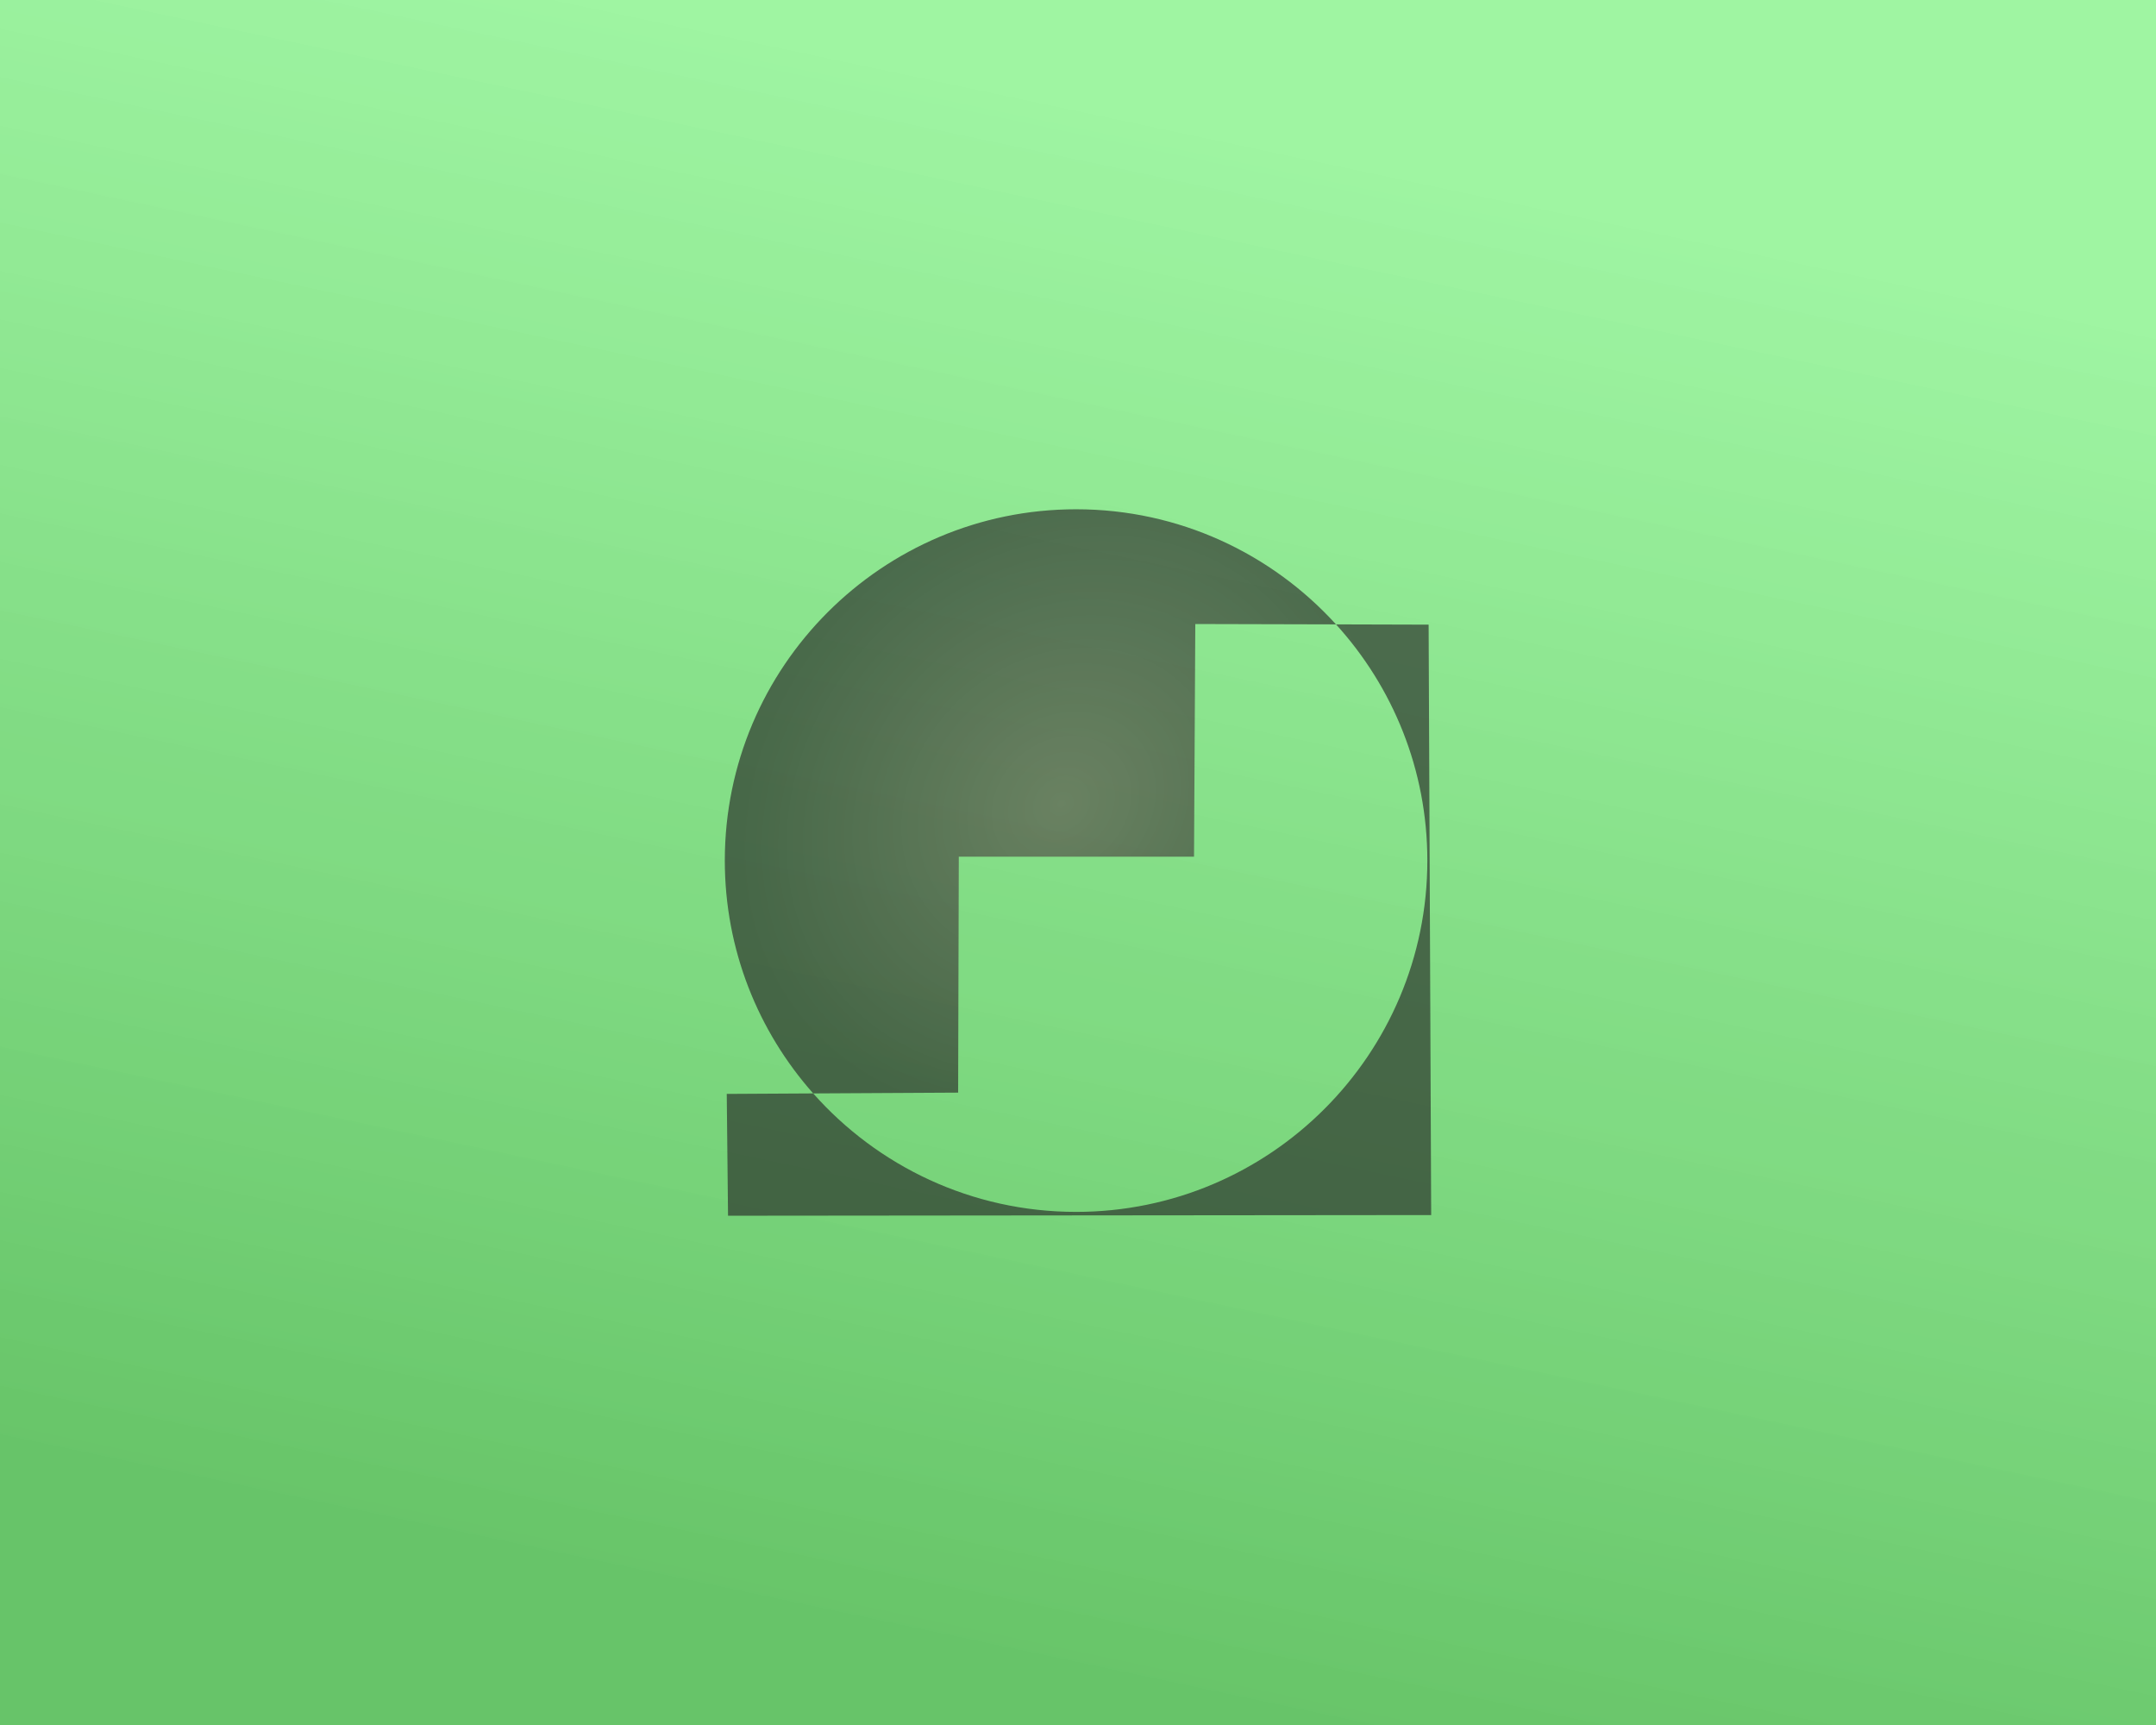
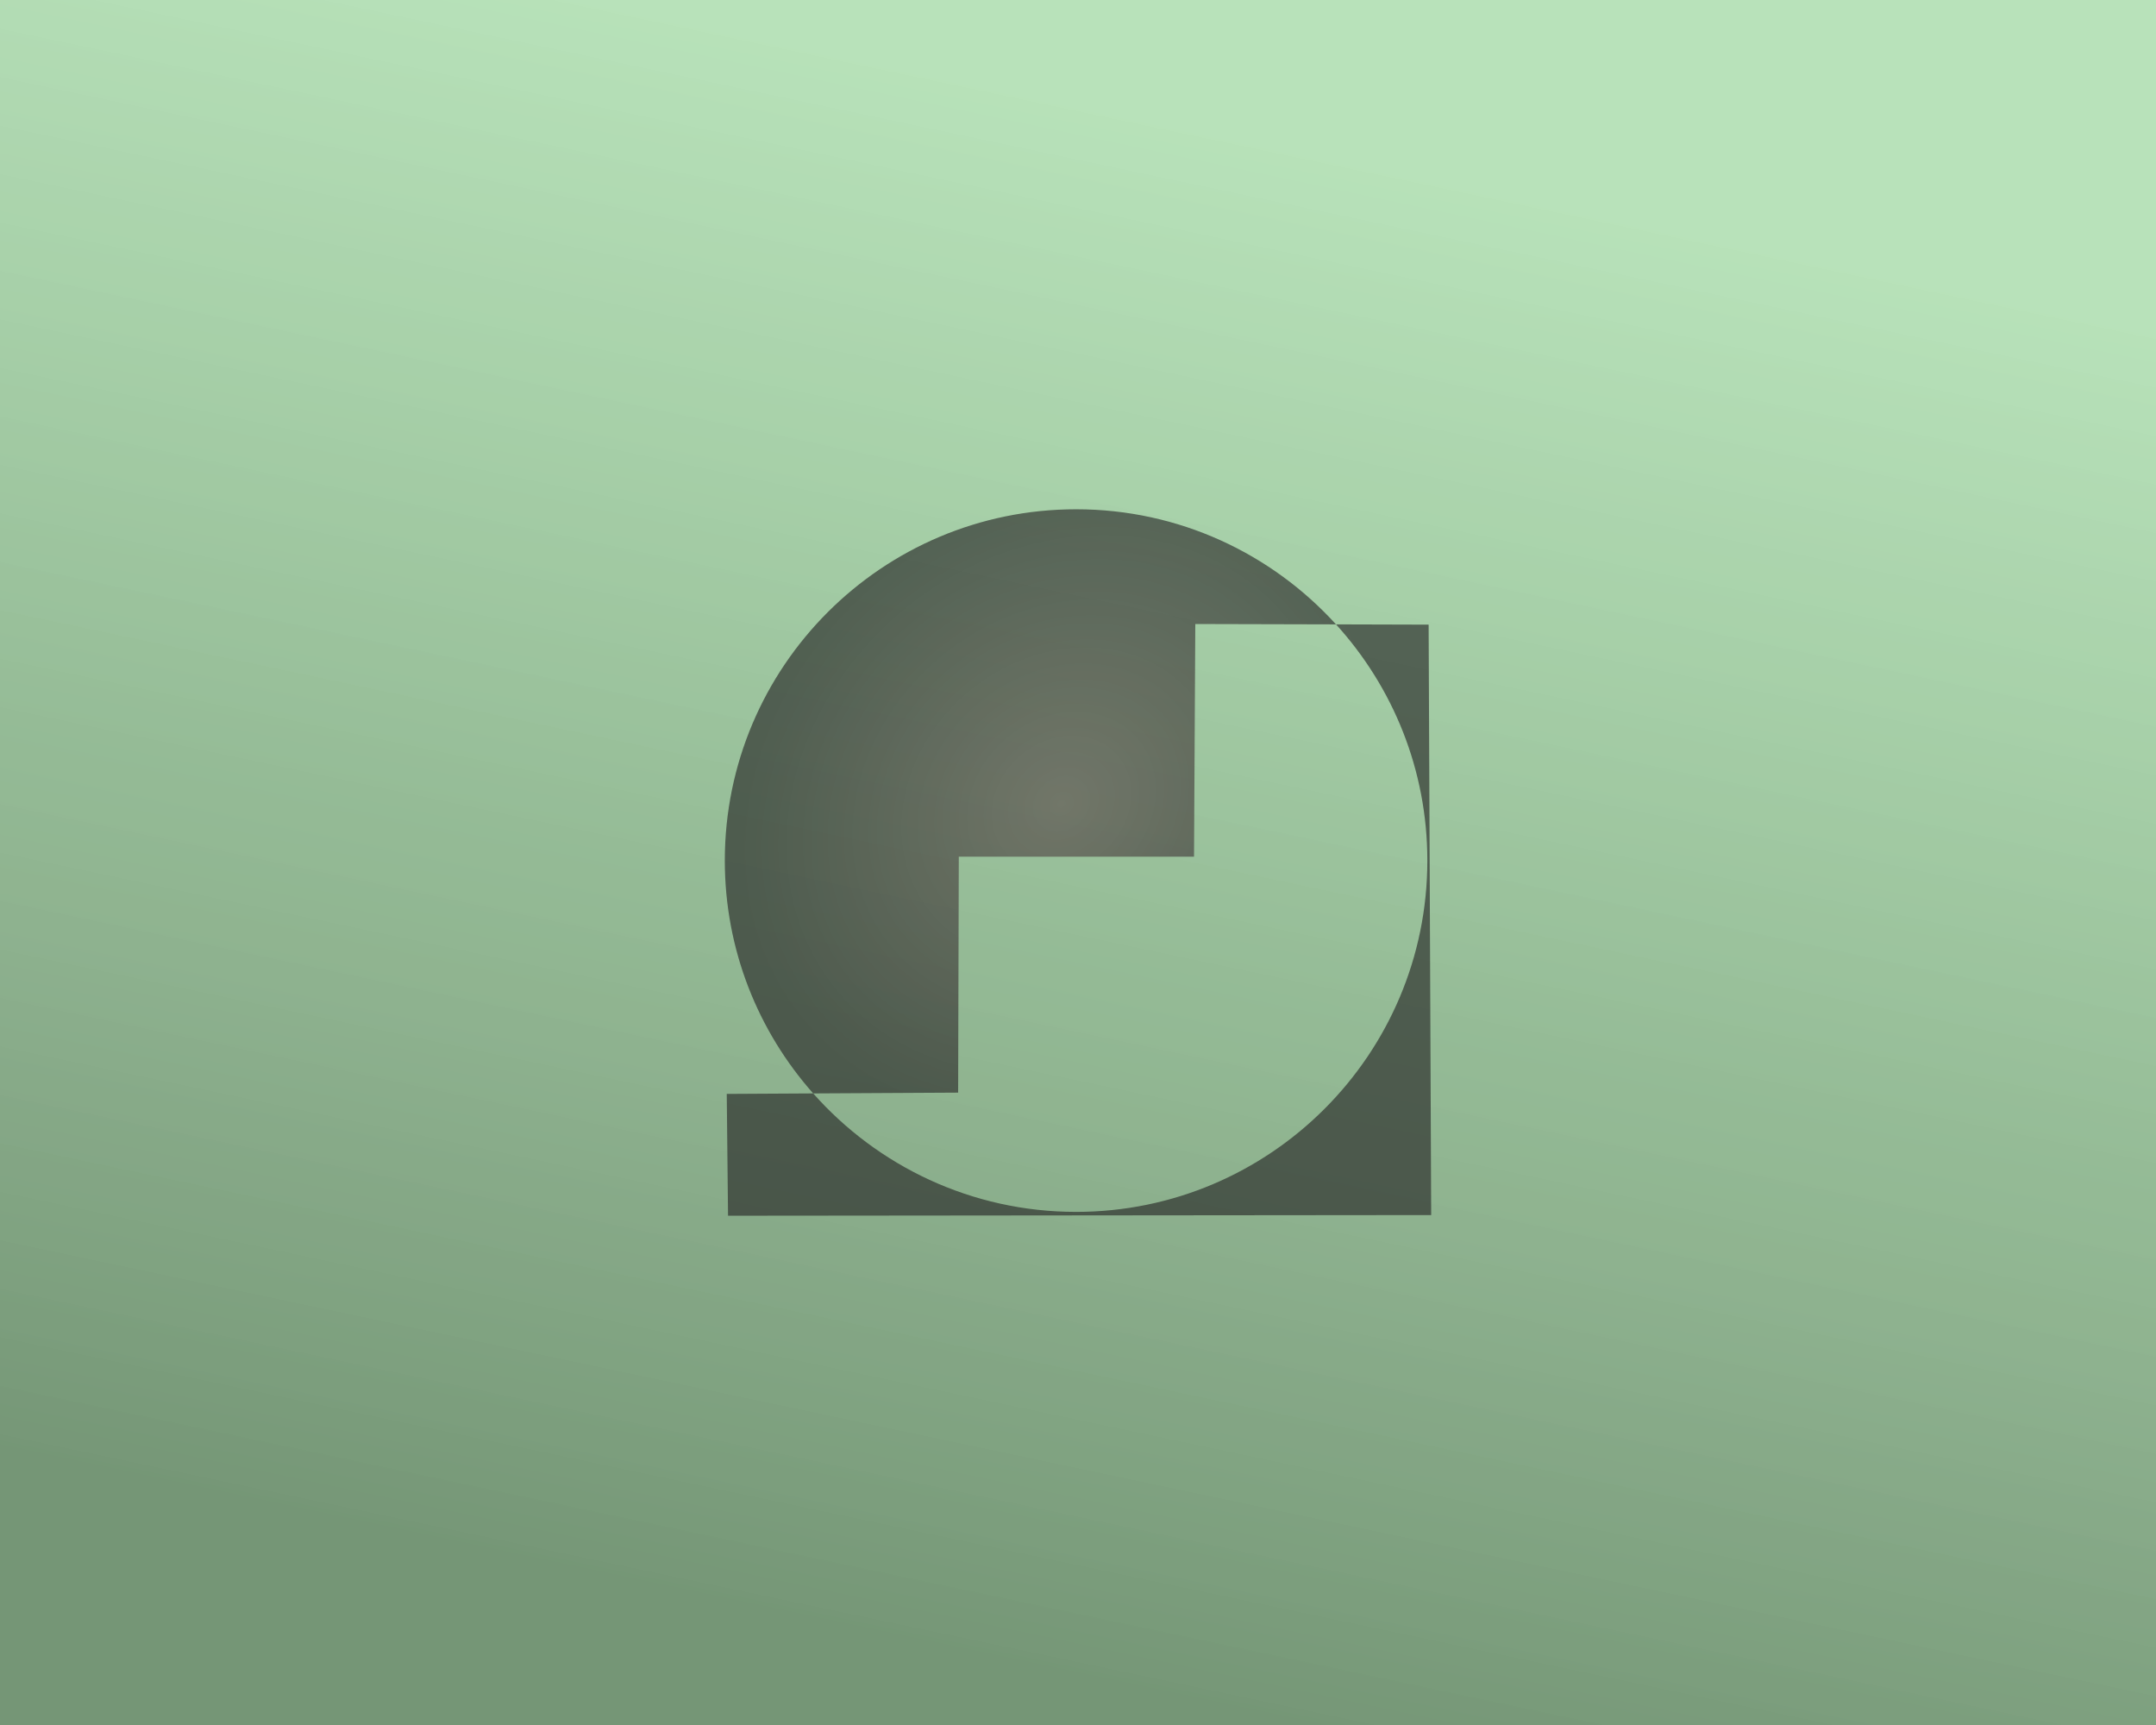
<svg xmlns="http://www.w3.org/2000/svg" xmlns:xlink="http://www.w3.org/1999/xlink" width="1280" height="1024" id="svg2" version="1.1">
  <defs id="defs4">
    <linearGradient id="linearGradient4264">
-       <stop style="stop-color:#61c263;stop-opacity:1;" offset="0" id="stop4266" />
-       <stop style="stop-color:#8cf290;stop-opacity:0.871;" offset="1" id="stop4268" />
+       <stop style="stop-color:#709271;stop-opacity:1;" offset="0" id="stop4266" />
+       <stop style="stop-color:#aaddac;stop-opacity:0.871;" offset="1" id="stop4268" />
    </linearGradient>
    <radialGradient xlink:href="#linearGradient3750-1" id="radialGradient3510" gradientUnits="userSpaceOnUse" gradientTransform="matrix(-0.7314919,0.625741,-0.5360284,-0.6266179,680.2561,300.2631)" cx="281.136" cy="347.436" fx="281.136" fy="347.436" r="250" />
    <filter color-interpolation-filters="sRGB" id="filter3782-9">
      <feFlood result="flood" flood-color="rgb(0,0,0)" flood-opacity="0.5" id="feFlood3784-4" />
      <feComposite result="composite1" operator="in" in="flood" in2="SourceGraphic" id="feComposite3786-7" />
      <feGaussianBlur result="blur" stdDeviation="15" id="feGaussianBlur3788-5" />
      <feOffset result="offset" dy="0" dx="0" id="feOffset3790-0" />
      <feComposite result="fbSourceGraphic" operator="over" in="SourceGraphic" in2="offset" id="feComposite3792-4" />
      <feColorMatrix id="feColorMatrix3794-4" values="0 0 0 -1 0 0 0 0 -1 0 0 0 0 -1 0 0 0 0 1 0" in="fbSourceGraphic" result="fbSourceGraphicAlpha" />
      <feGaussianBlur in="fbSourceGraphic" stdDeviation="1.5" result="result6" id="feGaussianBlur3796-8" />
      <feComposite result="result8" in="fbSourceGraphic" operator="atop" in2="result6" id="feComposite3798-6" />
      <feComposite result="fbSourceGraphic" operator="atop" in="result8" in2="fbSourceGraphicAlpha" id="feComposite3800-3" />
      <feColorMatrix id="feColorMatrix3802-7" values="0 0 0 -1 0 0 0 0 -1 0 0 0 0 -1 0 0 0 0 1 0" in="fbSourceGraphic" result="fbSourceGraphicAlpha" />
      <feGaussianBlur in="fbSourceGraphic" result="result8" stdDeviation="4" id="feGaussianBlur3804-1" />
      <feOffset result="result11" dy="4" dx="4" id="feOffset3806-5" />
      <feComposite operator="in" in="fbSourceGraphic" result="result6" in2="result11" id="feComposite3808-0" />
      <feFlood flood-color="rgb(0,0,0)" flood-opacity="1" in="result6" result="result10" id="feFlood3810-6" />
      <feBlend result="result12" in="result6" mode="normal" in2="result10" id="feBlend3812-8" />
      <feComposite operator="in" result="fbSourceGraphic" in2="fbSourceGraphic" id="feComposite3814-0" />
      <feColorMatrix id="feColorMatrix3895-3" values="0 0 0 -1 0 0 0 0 -1 0 0 0 0 -1 0 0 0 0 1 0" in="fbSourceGraphic" result="fbSourceGraphicAlpha" />
      <feFlood in="fbSourceGraphic" result="flood" flood-color="rgb(0,0,0)" flood-opacity="0.5" id="feFlood3897-5" />
      <feComposite result="composite1" operator="in" in="flood" in2="fbSourceGraphic" id="feComposite3899-9" />
      <feGaussianBlur result="blur" stdDeviation="5" id="feGaussianBlur3901-5" />
      <feOffset result="offset" dy="8" dx="0" id="feOffset3903-6" />
      <feComposite result="composite2" operator="over" in="fbSourceGraphic" in2="offset" id="feComposite3905-4" />
    </filter>
    <linearGradient id="linearGradient3750-1">
      <stop id="stop3752-5" offset="0" style="stop-color:#594b4b;stop-opacity:1" />
      <stop id="stop3754-8" offset="1" style="stop-color:#242424;stop-opacity:1" />
    </linearGradient>
    <radialGradient gradientUnits="userSpaceOnUse" gradientTransform="matrix(-0.7314919,0.625741,-0.5360284,-0.6266179,680.2561,300.2631)" r="250" fy="347.436" fx="281.136" cy="347.436" cx="281.136" id="radialGradient3756-4" xlink:href="#linearGradient3750-1" />
    <filter color-interpolation-filters="sRGB" style="color-interpolation-filters:sRGB;" id="filter3782">
      <feFlood result="flood" flood-color="rgb(0,0,0)" flood-opacity="0.5" id="feFlood3784" />
      <feComposite result="composite1" operator="in" in="flood" in2="SourceGraphic" id="feComposite3786" />
      <feGaussianBlur result="blur" stdDeviation="15" in="composite" id="feGaussianBlur3788" />
      <feOffset result="offset" dy="0" dx="0" id="feOffset3790" />
      <feComposite result="fbSourceGraphic" operator="over" in="SourceGraphic" in2="offset" id="feComposite3792" />
      <feColorMatrix id="feColorMatrix3794" values="0 0 0 -1 0 0 0 0 -1 0 0 0 0 -1 0 0 0 0 1 0" in="fbSourceGraphic" result="fbSourceGraphicAlpha" />
      <feGaussianBlur in="fbSourceGraphic" stdDeviation="1.5" result="result6" id="feGaussianBlur3796" />
      <feComposite result="result8" in="fbSourceGraphic" operator="atop" in2="result6" id="feComposite3798" />
      <feComposite result="fbSourceGraphic" operator="atop" in="result8" in2="fbSourceGraphicAlpha" id="feComposite3800" />
      <feColorMatrix id="feColorMatrix3802" values="0 0 0 -1 0 0 0 0 -1 0 0 0 0 -1 0 0 0 0 1 0" in="fbSourceGraphic" result="fbSourceGraphicAlpha" />
      <feGaussianBlur in="fbSourceGraphic" result="result8" stdDeviation="4" id="feGaussianBlur3804" />
      <feOffset result="result11" dy="4" dx="4" id="feOffset3806" />
      <feComposite operator="in" in="fbSourceGraphic" result="result6" in2="result11" id="feComposite3808" />
      <feFlood flood-color="rgb(0,0,0)" flood-opacity="1" in="result6" result="result10" id="feFlood3810" />
      <feBlend result="result12" in="result6" mode="normal" in2="result10" id="feBlend3812" />
      <feComposite operator="in" result="fbSourceGraphic" in2="fbSourceGraphic" id="feComposite3814" />
      <feColorMatrix id="feColorMatrix3895" values="0 0 0 -1 0 0 0 0 -1 0 0 0 0 -1 0 0 0 0 1 0" in="fbSourceGraphic" result="fbSourceGraphicAlpha" />
      <feFlood in="fbSourceGraphic" result="flood" flood-color="rgb(0,0,0)" flood-opacity="0.5" id="feFlood3897" />
      <feComposite result="composite1" operator="in" in="flood" in2="fbSourceGraphic" id="feComposite3899" />
      <feGaussianBlur result="blur" stdDeviation="5" in="composite" id="feGaussianBlur3901" />
      <feOffset result="offset" dy="8" dx="0" id="feOffset3903" />
      <feComposite result="composite2" operator="over" in="fbSourceGraphic" in2="offset" id="feComposite3905" />
    </filter>
    <radialGradient gradientUnits="userSpaceOnUse" gradientTransform="matrix(-0.7314919,0.625741,-0.5360284,-0.6266179,680.2561,300.2631)" r="250" fy="347.436" fx="281.136" cy="347.436" cx="281.136" id="radialGradient3756" xlink:href="#linearGradient3750" />
    <linearGradient id="linearGradient3750">
      <stop id="stop3752" offset="0" style="stop-color:#594b4b;stop-opacity:1" />
      <stop id="stop3754" offset="1" style="stop-color:#242424;stop-opacity:1" />
    </linearGradient>
    <linearGradient xlink:href="#linearGradient4264" id="linearGradient4270" x1="620.725" y1="1002.186" x2="813.88" y2="91.514" gradientUnits="userSpaceOnUse" gradientTransform="matrix(0.9973845,0,0,0.994442,0,28.36046)" />
  </defs>
  <g id="layer1" transform="translate(0,-28.36218)">
    <rect style="opacity:0.964;fill:url(#linearGradient4270);fill-opacity:1;fill-rule:nonzero;stroke:none" id="rect3475" width="1282.834" height="1027.863" x="0" y="28.052" ry="0" />
    <g id="g3469" transform="matrix(0.7456715,0,0,0.7456715,416.2985,316.6607)" style="opacity:0.634">
      <g style="display:none" id="layer1-4">
        <path transform="matrix(0.9824562,0,0,0.9853802,217.59,177.5428)" d="m 367.11,123.256 c 0,156.878 -127.175,284.053 -284.053,284.053 -156.878,0 -284.053,-127.175 -284.053,-284.053 0,-156.878 127.175,-284.053 284.053,-284.053 156.878,0 284.053,127.175 284.053,284.053 z" id="path3578" style="fill:#f2f2f2;fill-opacity:1;fill-rule:evenodd;stroke:none" />
      </g>
      <g style="display:inline" id="layer2">
        <path transform="matrix(1.124818,0,0,1.124818,-37.44531,-37.44531)" id="path148" d="M 298.656,50 C 161.408,50 50,161.376 50,298.625 c 0,63.213 23.659,120.926 62.562,164.812 l 102.594,-0.562 0.469,-166.969 166.5,0 0.906,-164.687 99.594,0.25 C 437.132,81.437 371.554,50 298.656,50 z M 482.625,131.469 c 40.159,44.166 64.656,102.805 64.656,167.156 0,137.245 -111.376,248.656 -248.625,248.656 -74.033,0 -140.532,-32.447 -186.094,-83.844 L 51.375,463.781 52.281,550 550,549.531 l -1.812,-417.875 -65.562,-0.188 z" style="font-size:12px;fill:url(#radialGradient3510);fill-opacity:1;fill-rule:evenodd;stroke-width:1pt" />
      </g>
    </g>
  </g>
</svg>
